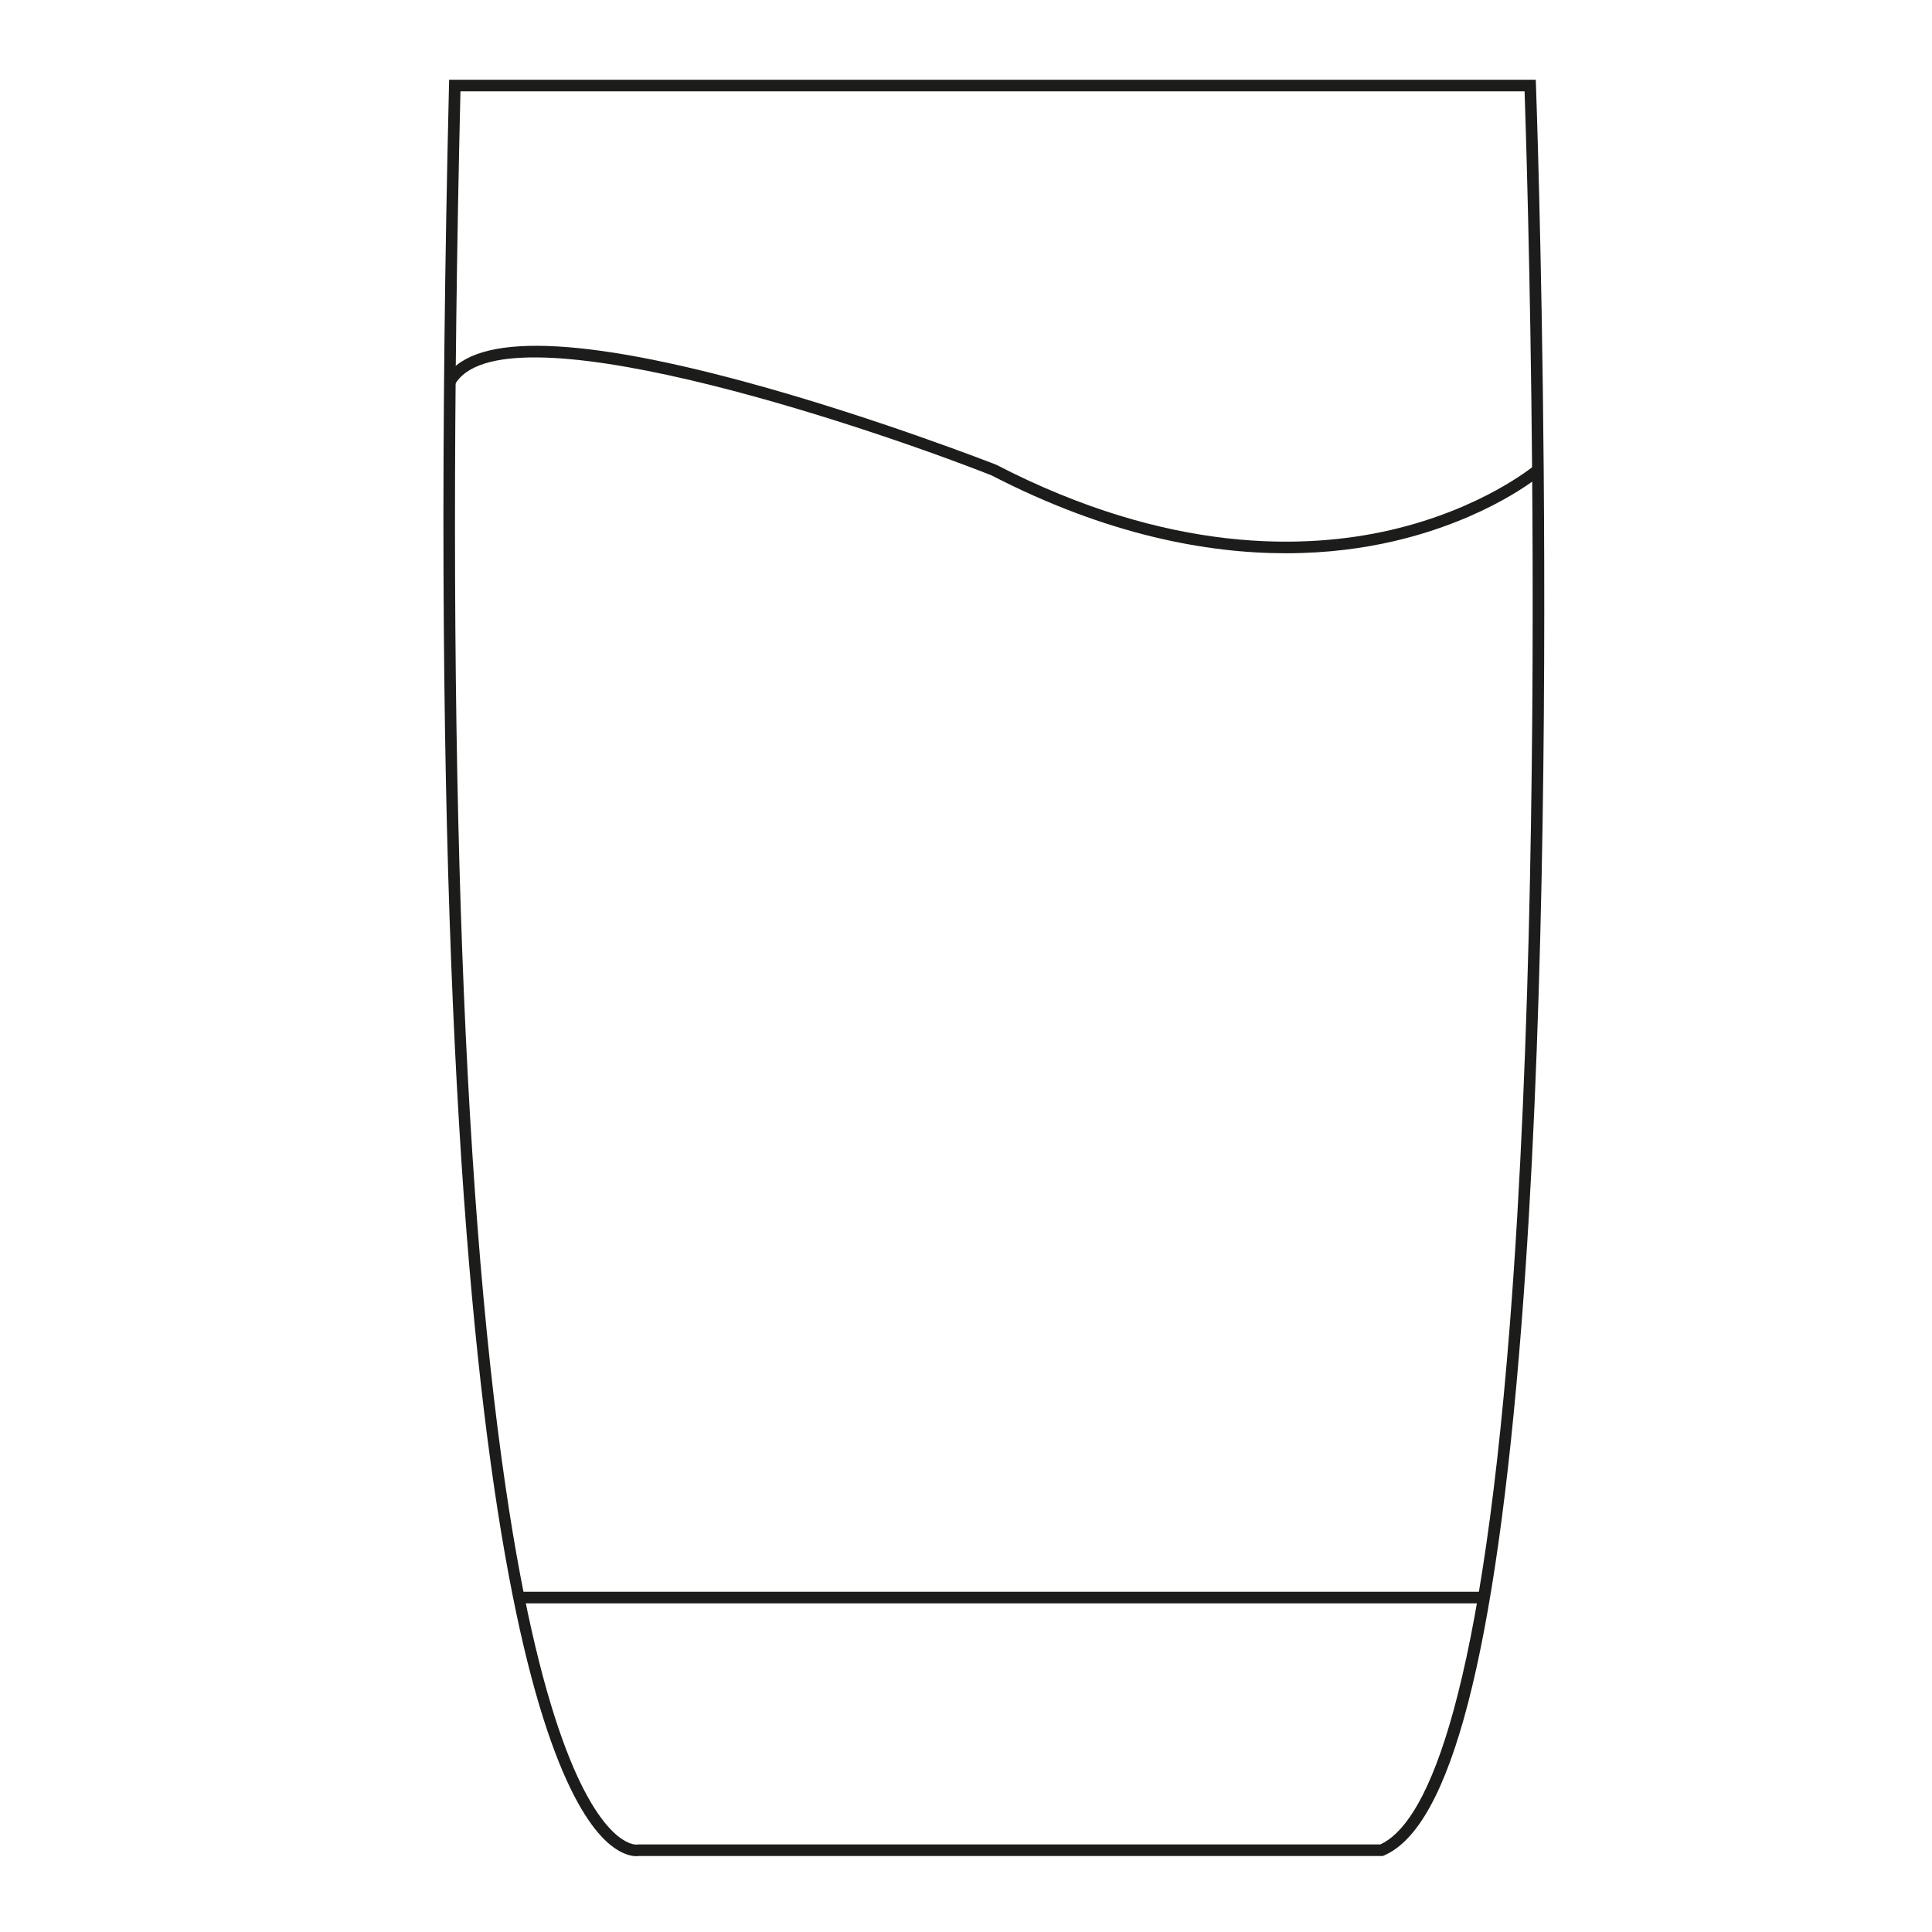
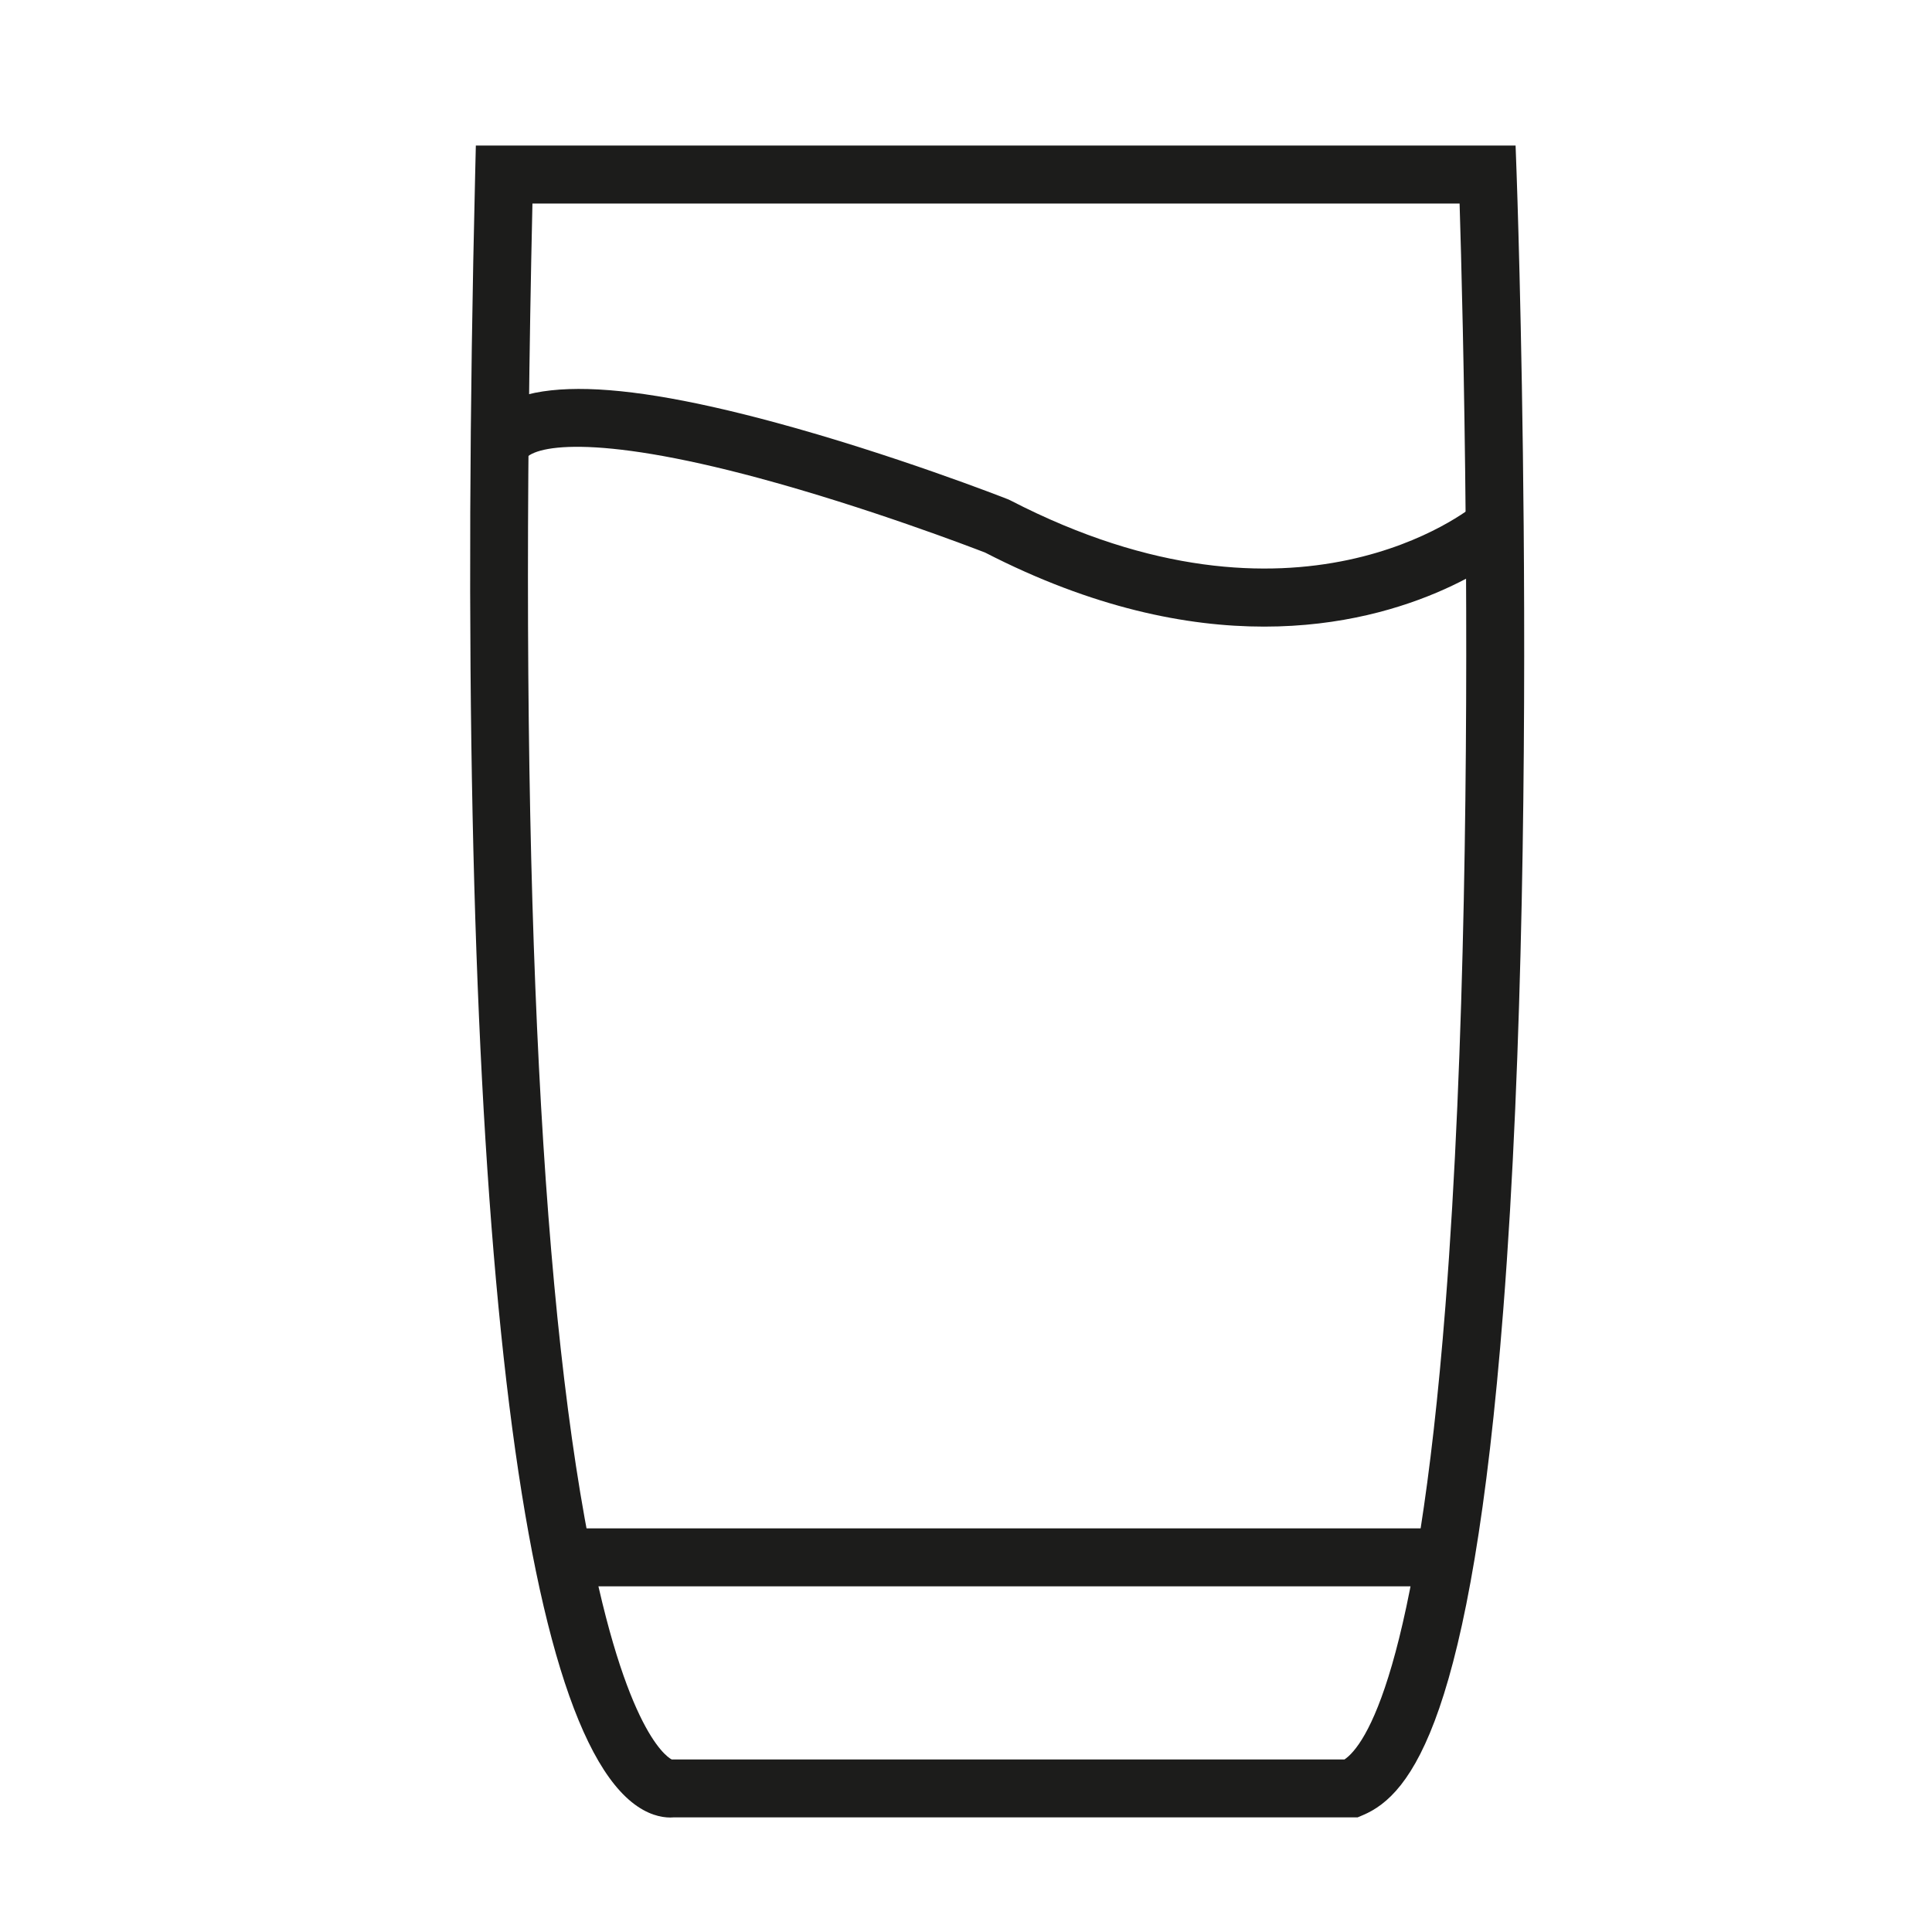
- <svg xmlns="http://www.w3.org/2000/svg" version="1.1" id="Calque_1" x="0px" y="0px" viewBox="0 0 500 500" style="enable-background:new 0 0 500 500;" xml:space="preserve">
-   <defs id="defs17" />
-   <g id="g4">
-     <path style="fill:#1C1C1B;" d="M164.692,480.376c-1.227,0-3.625-0.399-6.69-2.884c-15.557-12.606-50.772-82.216-41.801-455.383   l0.035-1.464h281.22l0.053,1.445c0.016,0.415,1.521,42.182,2.002,99.541c0.51,60.831-0.076,148.609-5.766,221.334   c-6.651,85.022-18.302,129.917-35.616,137.249l-0.28,0.119H165.34C165.188,480.355,164.971,480.376,164.692,480.376z    M119.165,23.645c-3.824,160.823,0.112,282.379,11.7,361.282c9.677,65.888,22.339,84.815,29.026,90.234   c3.05,2.472,4.962,2.219,4.979,2.213l0.346-0.04h192.013c10.943-4.978,25.538-32.515,33.524-134.603   c5.682-72.619,6.267-160.304,5.757-221.075c-0.431-51.343-1.683-90.179-1.949-98.012H119.165z" id="path2" />
+ <svg xmlns="http://www.w3.org/2000/svg" version="1.1" id="Calque_1" x="0px" y="0px" viewBox="0 0 200 200" style="enable-background:new 0 0 200 200;" xml:space="preserve">
+   <g>
+ </g>
+   <g>
+ </g>
+   <g>
+ </g>
+   <g>
+ </g>
+   <g>
+     <path style="fill:#1D1D1B;" d="M296.333,178.508c-4.036-0.86-7.886-2.185-11.415-4.384c-6.526-4.067-11.817-9.463-16.431-15.517   c-8.57-11.245-14.808-23.679-18.435-37.372c-3.457-13.051-3.179-26.006,1.805-38.611c5.484-13.868,14.843-23.956,29.462-28.42   c6.29-1.921,12.702-1.52,19.078-0.415c2.697,0.468,5.359,1.148,8.024,1.784c2.165,0.516,3.119,1.796,2.757,3.553   c-0.351,1.7-1.875,2.452-4.038,2.052c-4.199-0.778-8.38-1.705-12.61-2.254c-9.657-1.254-17.947,2.013-25.147,8.26   c-9.631,8.357-14.17,19.265-15.544,31.703c-1.273,11.521,1.461,22.349,5.811,32.85c4.744,11.452,11.107,21.906,19.894,30.754   c3.461,3.485,7.341,6.419,11.828,8.509c5.688,2.649,11.536,2.027,17.237,0.455c6.982-1.925,13.764-1.92,20.745,0.002   c5.76,1.586,11.661,2.195,17.388-0.523c4.266-2.025,8.048-4.755,11.313-8.114c13.106-13.486,21.585-29.502,25.321-47.902   c2.334-11.493,0.974-22.708-3.956-33.428c-0.334-0.726-0.631-1.573-0.59-2.345c0.07-1.32,0.877-2.232,2.236-2.48   c1.584-0.288,2.741,0.418,3.271,1.855c1.477,4.001,3.179,7.957,4.203,12.078c2.969,11.944,1.799,23.747-2.012,35.335   c-5.148,15.653-13.012,29.717-24.827,41.35c-5.093,5.015-10.841,9.102-18.014,10.702c-0.741,0.165-1.479,0.348-2.218,0.522   c-1.977,0-3.953,0-5.93,0c-1.071-0.177-2.149-0.317-3.211-0.539c-3.365-0.702-6.706-1.541-10.089-2.134   c-6.814-1.195-13.066,1.991-19.646,2.673C300.506,178.508,298.419,178.508,296.333,178.508z" />
  </g>
-   <g id="g8">
-     <rect x="134.254" y="411.945" style="fill:#1C1C1B;" width="249.784" height="3" id="rect6" />
+   <g>
+     <path style="fill:#1D1D1B;" d="M321.957,70.019c2.187-0.689,4.465-1.241,6.585-2.156c0.859-0.371,1.56-1.447,2.005-2.361   c0.69-1.418,1.926-2.262,3.396-1.924c1.406,0.324,2.341,1.697,2.175,3.248c-0.238,2.222-1.405,3.902-3.19,5.152   c-4.134,2.895-8.888,3.642-13.768,3.697c-4.487,0.05-8.874-0.626-12.86-2.873c-2.438-1.375-4.335-3.217-4.446-6.263   c-0.057-1.56,0.867-2.723,2.275-2.98c1.422-0.26,2.826,0.455,3.195,1.935c0.389,1.56,1.461,2.31,2.764,2.771   c1.785,0.632,3.638,1.075,5.906,1.726c-0.599-3.745-1.019-7.102-1.69-10.408c-1.292-6.358-3.308-12.493-6.087-18.367   c-0.164-0.346-0.319-0.699-0.445-1.06c-0.571-1.637-0.024-3.08,1.404-3.738c1.422-0.655,2.984-0.183,3.745,1.385   c1.146,2.363,2.135,4.804,3.154,7.227c0.423,1.007,0.751,2.054,1.196,3.285c0.377-0.499,0.688-0.856,0.94-1.251   c3.121-4.887,6.437-9.617,8.848-14.972c3.076-6.835,7.623-12.671,13.913-16.982c4.399-3.015,9.246-4.848,14.569-5.048   c3.937-0.148,7.893,0.042,11.834,0.222c2.206,0.101,3.333,1.366,3.188,3.169c-0.135,1.688-1.483,2.661-3.557,2.588   c-3.123-0.11-6.245-0.251-9.369-0.306c-7.278-0.129-13.142,2.99-18.072,8.086c-3.187,3.295-5.665,7.097-7.682,11.37   c7.136,3.548,14.059,7.467,21.348,10.509c12.386,5.169,22.786,0.19,29.874-8.547c4.023-4.959,6.712-10.642,8.532-16.746   c0.104-0.349,0.16-0.713,0.272-1.222c-5.172,0.672-10.039-0.425-14.913-1.447c-0.375-0.079-0.752-0.156-1.12-0.263   c-1.852-0.54-2.785-1.918-2.393-3.516c0.388-1.58,1.884-2.418,3.756-2.066c2.37,0.445,4.728,0.954,7.103,1.371   c3.578,0.628,7.027,0.595,10.366-1.297c2.33-1.32,4.549,0.479,4.09,3.271c-0.986,5.987-2.906,11.693-5.685,17.091   c-3.421,6.646-7.947,12.327-14.344,16.394c-8.482,5.394-17.517,6.249-26.759,2.696c-5.29-2.034-10.24-4.954-15.341-7.479   c-1.962-0.971-3.919-1.954-5.882-2.924c-0.932-0.46-1.568-0.267-2.173,0.676c-2.846,4.43-5.774,8.808-8.648,13.22   c-0.251,0.386-0.52,0.921-0.451,1.331C320.266,60.714,321.086,65.174,321.957,70.019z" />
  </g>
-   <g id="g12">
-     <path style="fill:#1C1C1B;" d="M332.79,143.182c-20.559,0-46.381-4.772-76.203-20.169   c-34.909-13.706-127.722-44.521-139.006-23.233l-2.65-1.405c6.341-11.961,32.447-11.842,77.59,0.356   c33.136,8.954,64.918,21.394,65.236,21.518l0.14,0.063c44.693,23.094,80.138,21.915,102.005,16.859   c23.691-5.478,37.01-16.56,37.142-16.671l1.938,2.29c-0.556,0.471-13.891,11.598-38.231,17.265   C353.021,141.853,343.638,143.182,332.79,143.182z" id="path10" />
+   <g>
+     <path style="fill:#1D1D1B;" d="M344.537,52.871c15.156,0.065,25.258,6.05,33.484,15.758c1.135,1.34,0.954,3.103-0.245,4.132   c-1.191,1.024-2.765,0.843-4.125-0.449c-2.5-2.376-4.831-4.974-7.551-7.066c-7.226-5.56-15.467-7.619-24.485-6.163   c-4.648,0.751-9.254,1.758-13.881,2.639c-0.592,0.113-1.193,0.207-1.793,0.236c-1.779,0.086-2.999-0.815-3.244-2.354   c-0.251-1.58,0.741-2.919,2.509-3.293c2.841-0.601,5.678-1.23,8.539-1.724C338.003,53.854,342.279,53.227,344.537,52.871z" />
+   </g>
+   <g>
+     <path style="fill:#1C1C1B;" d="M69.388,188.149c-0.917,0-2.365-0.274-4-1.6c-12.809-10.38-18.562-70.239-16.199-168.553l0.07-2.928   h107.634l0.105,2.891c0.006,0.152,0.558,15.466,0.733,36.483c0.187,22.301-0.028,54.488-2.116,81.181   c-3.309,42.285-9.496,50.148-14.518,52.275l-0.561,0.237H69.719C69.618,188.145,69.508,188.149,69.388,188.149z M69.528,182.137   h69.657c2.135-1.458,7.474-8.956,10.448-46.98c2.072-26.479,2.285-58.481,2.099-80.663c-0.131-15.603-0.469-28.042-0.635-33.424   H55.118c-1.414,62.493,0.405,108.281,5.409,136.121C64.375,178.6,68.845,181.771,69.528,182.137z" />
+   </g>
+   <g>
+     <rect x="58.243" y="158.216" style="fill:#1C1C1B;" width="91.377" height="6" />
+   </g>
+   <g>
+     <path style="fill:#1C1C1B;" d="M130.869,64.867c-8.023,0-17.735-1.927-28.882-7.661c-1.34-0.52-12.167-4.675-23.396-7.707   c-17.492-4.722-23.533-3.296-24.283-1.883l-5.301-2.811c3.01-5.678,12.92-6.024,31.189-1.088   c12.252,3.311,23.643,7.769,24.122,7.957l0.28,0.127c29.676,15.333,47.46,0.986,48.202,0.368l3.869,4.585   C156.1,57.24,146.826,64.867,130.869,64.867z" />
  </g>
</svg>
